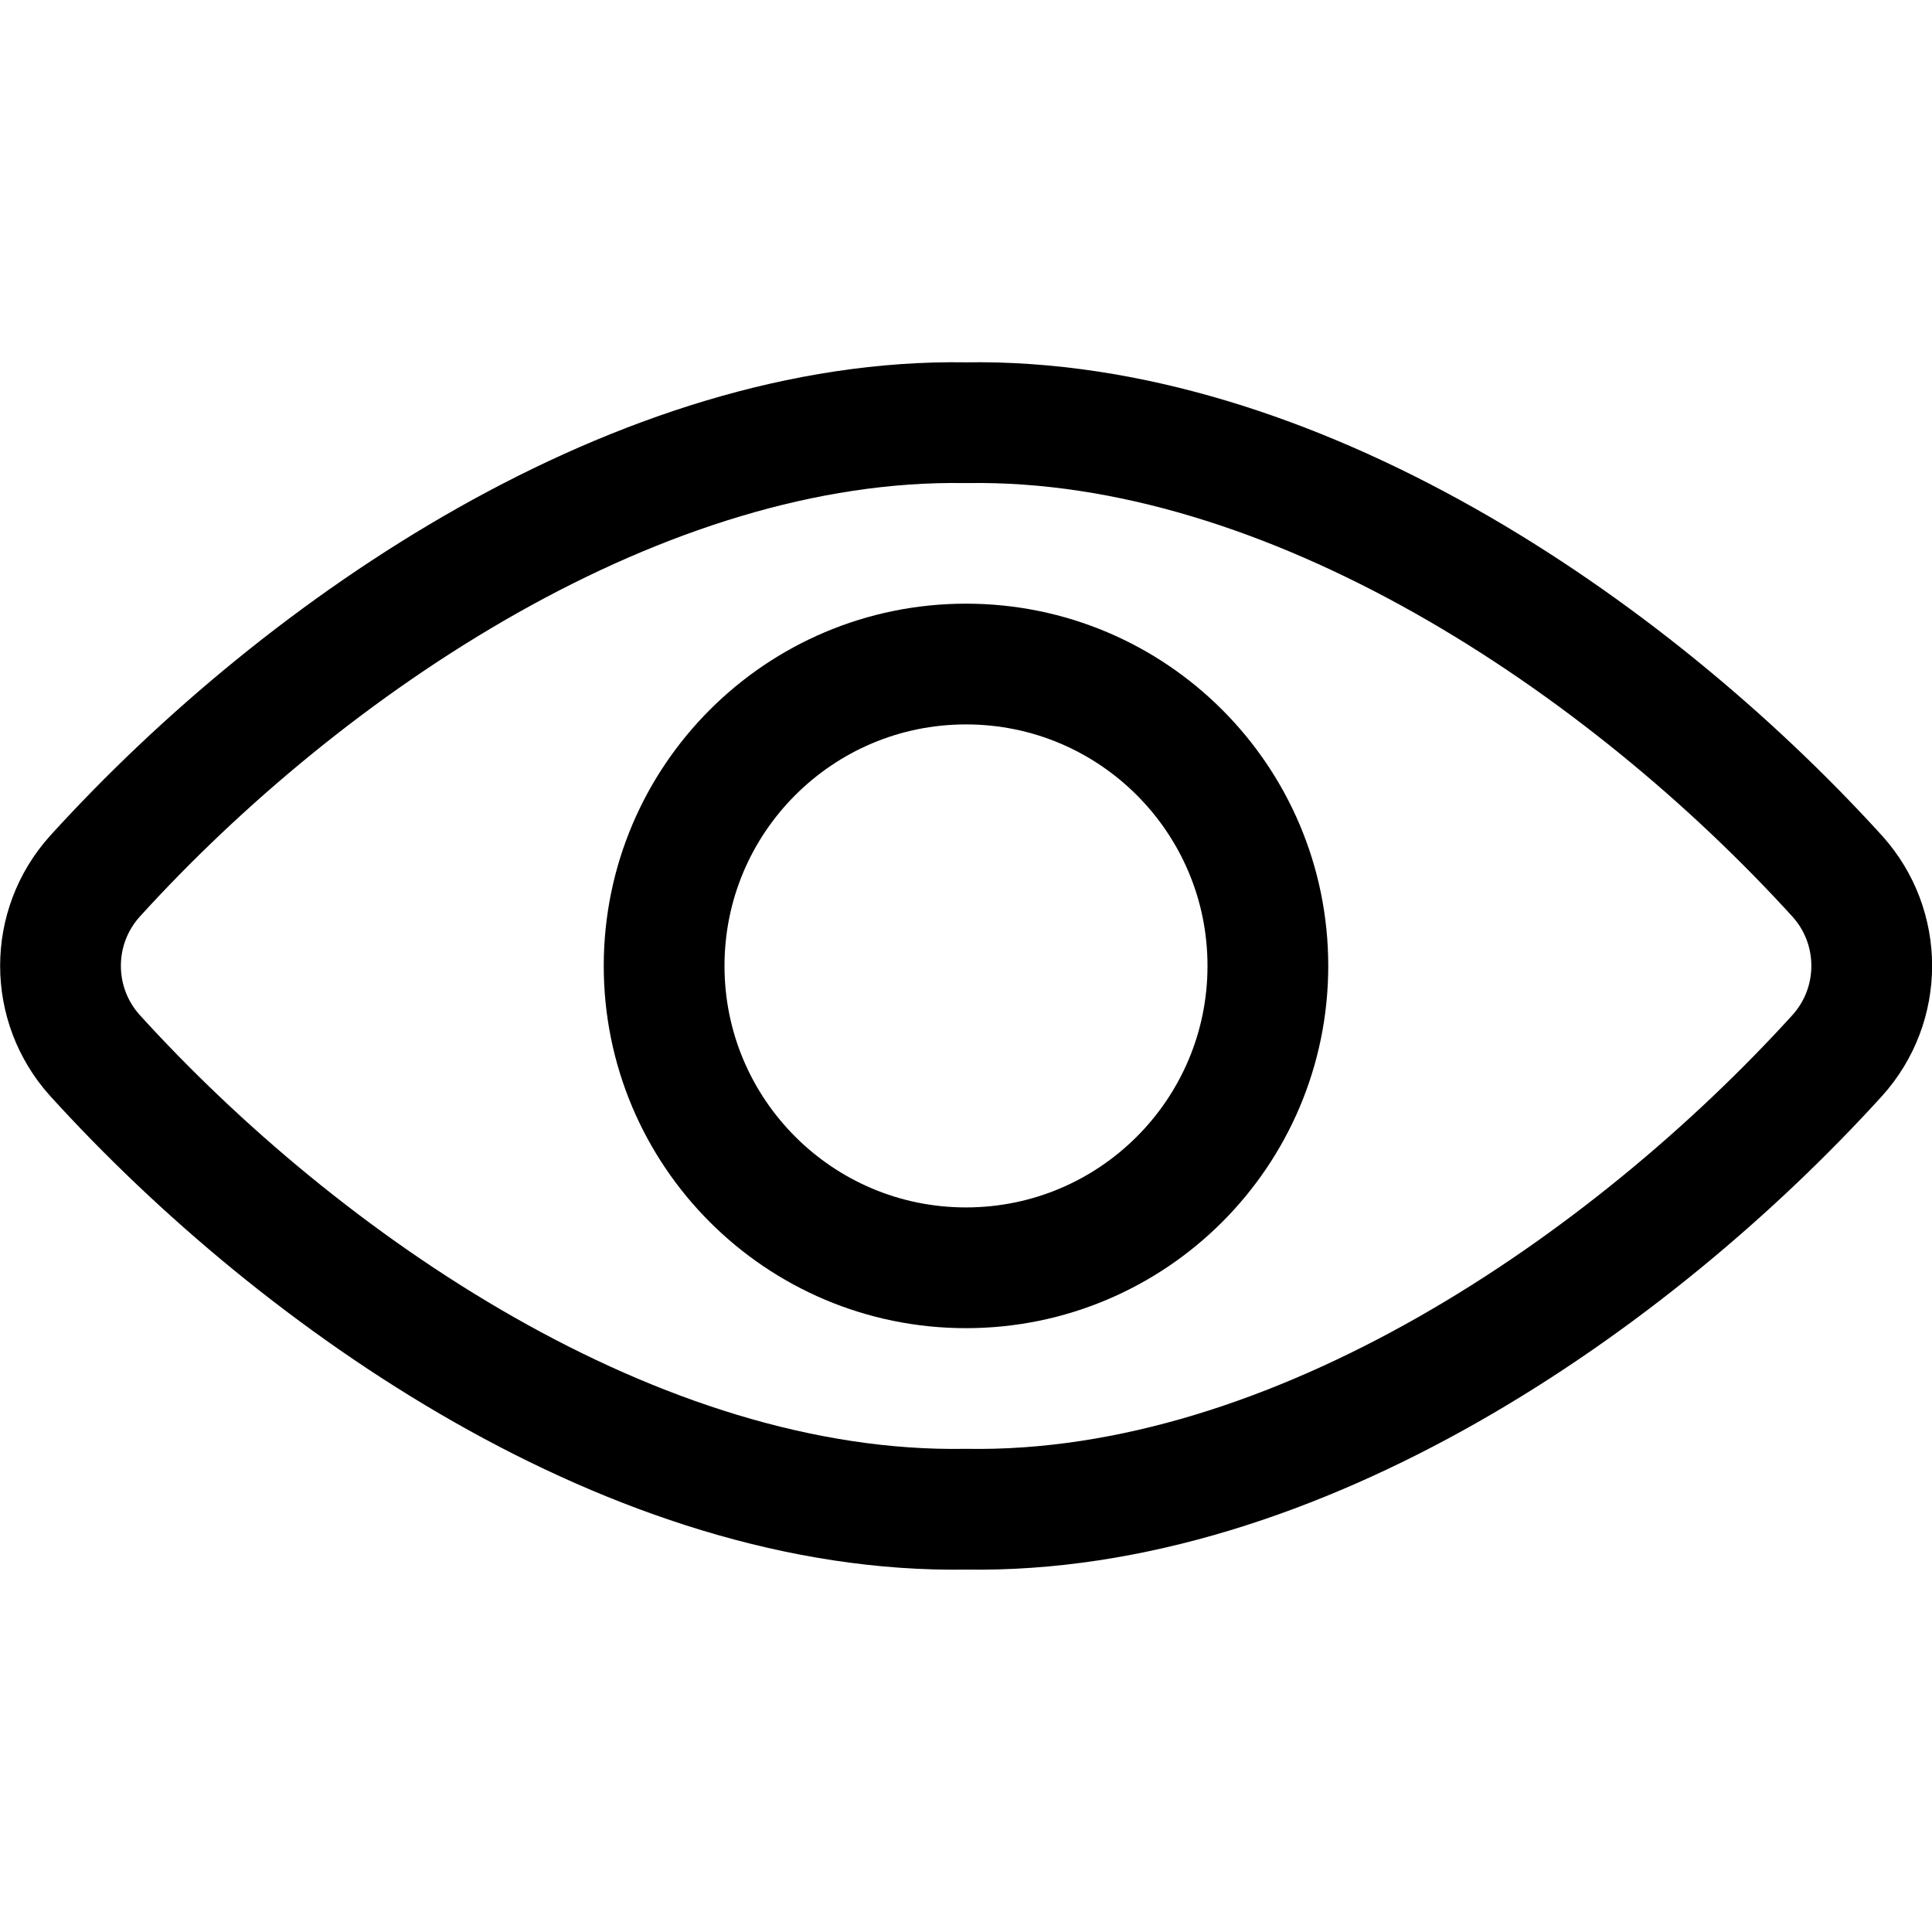
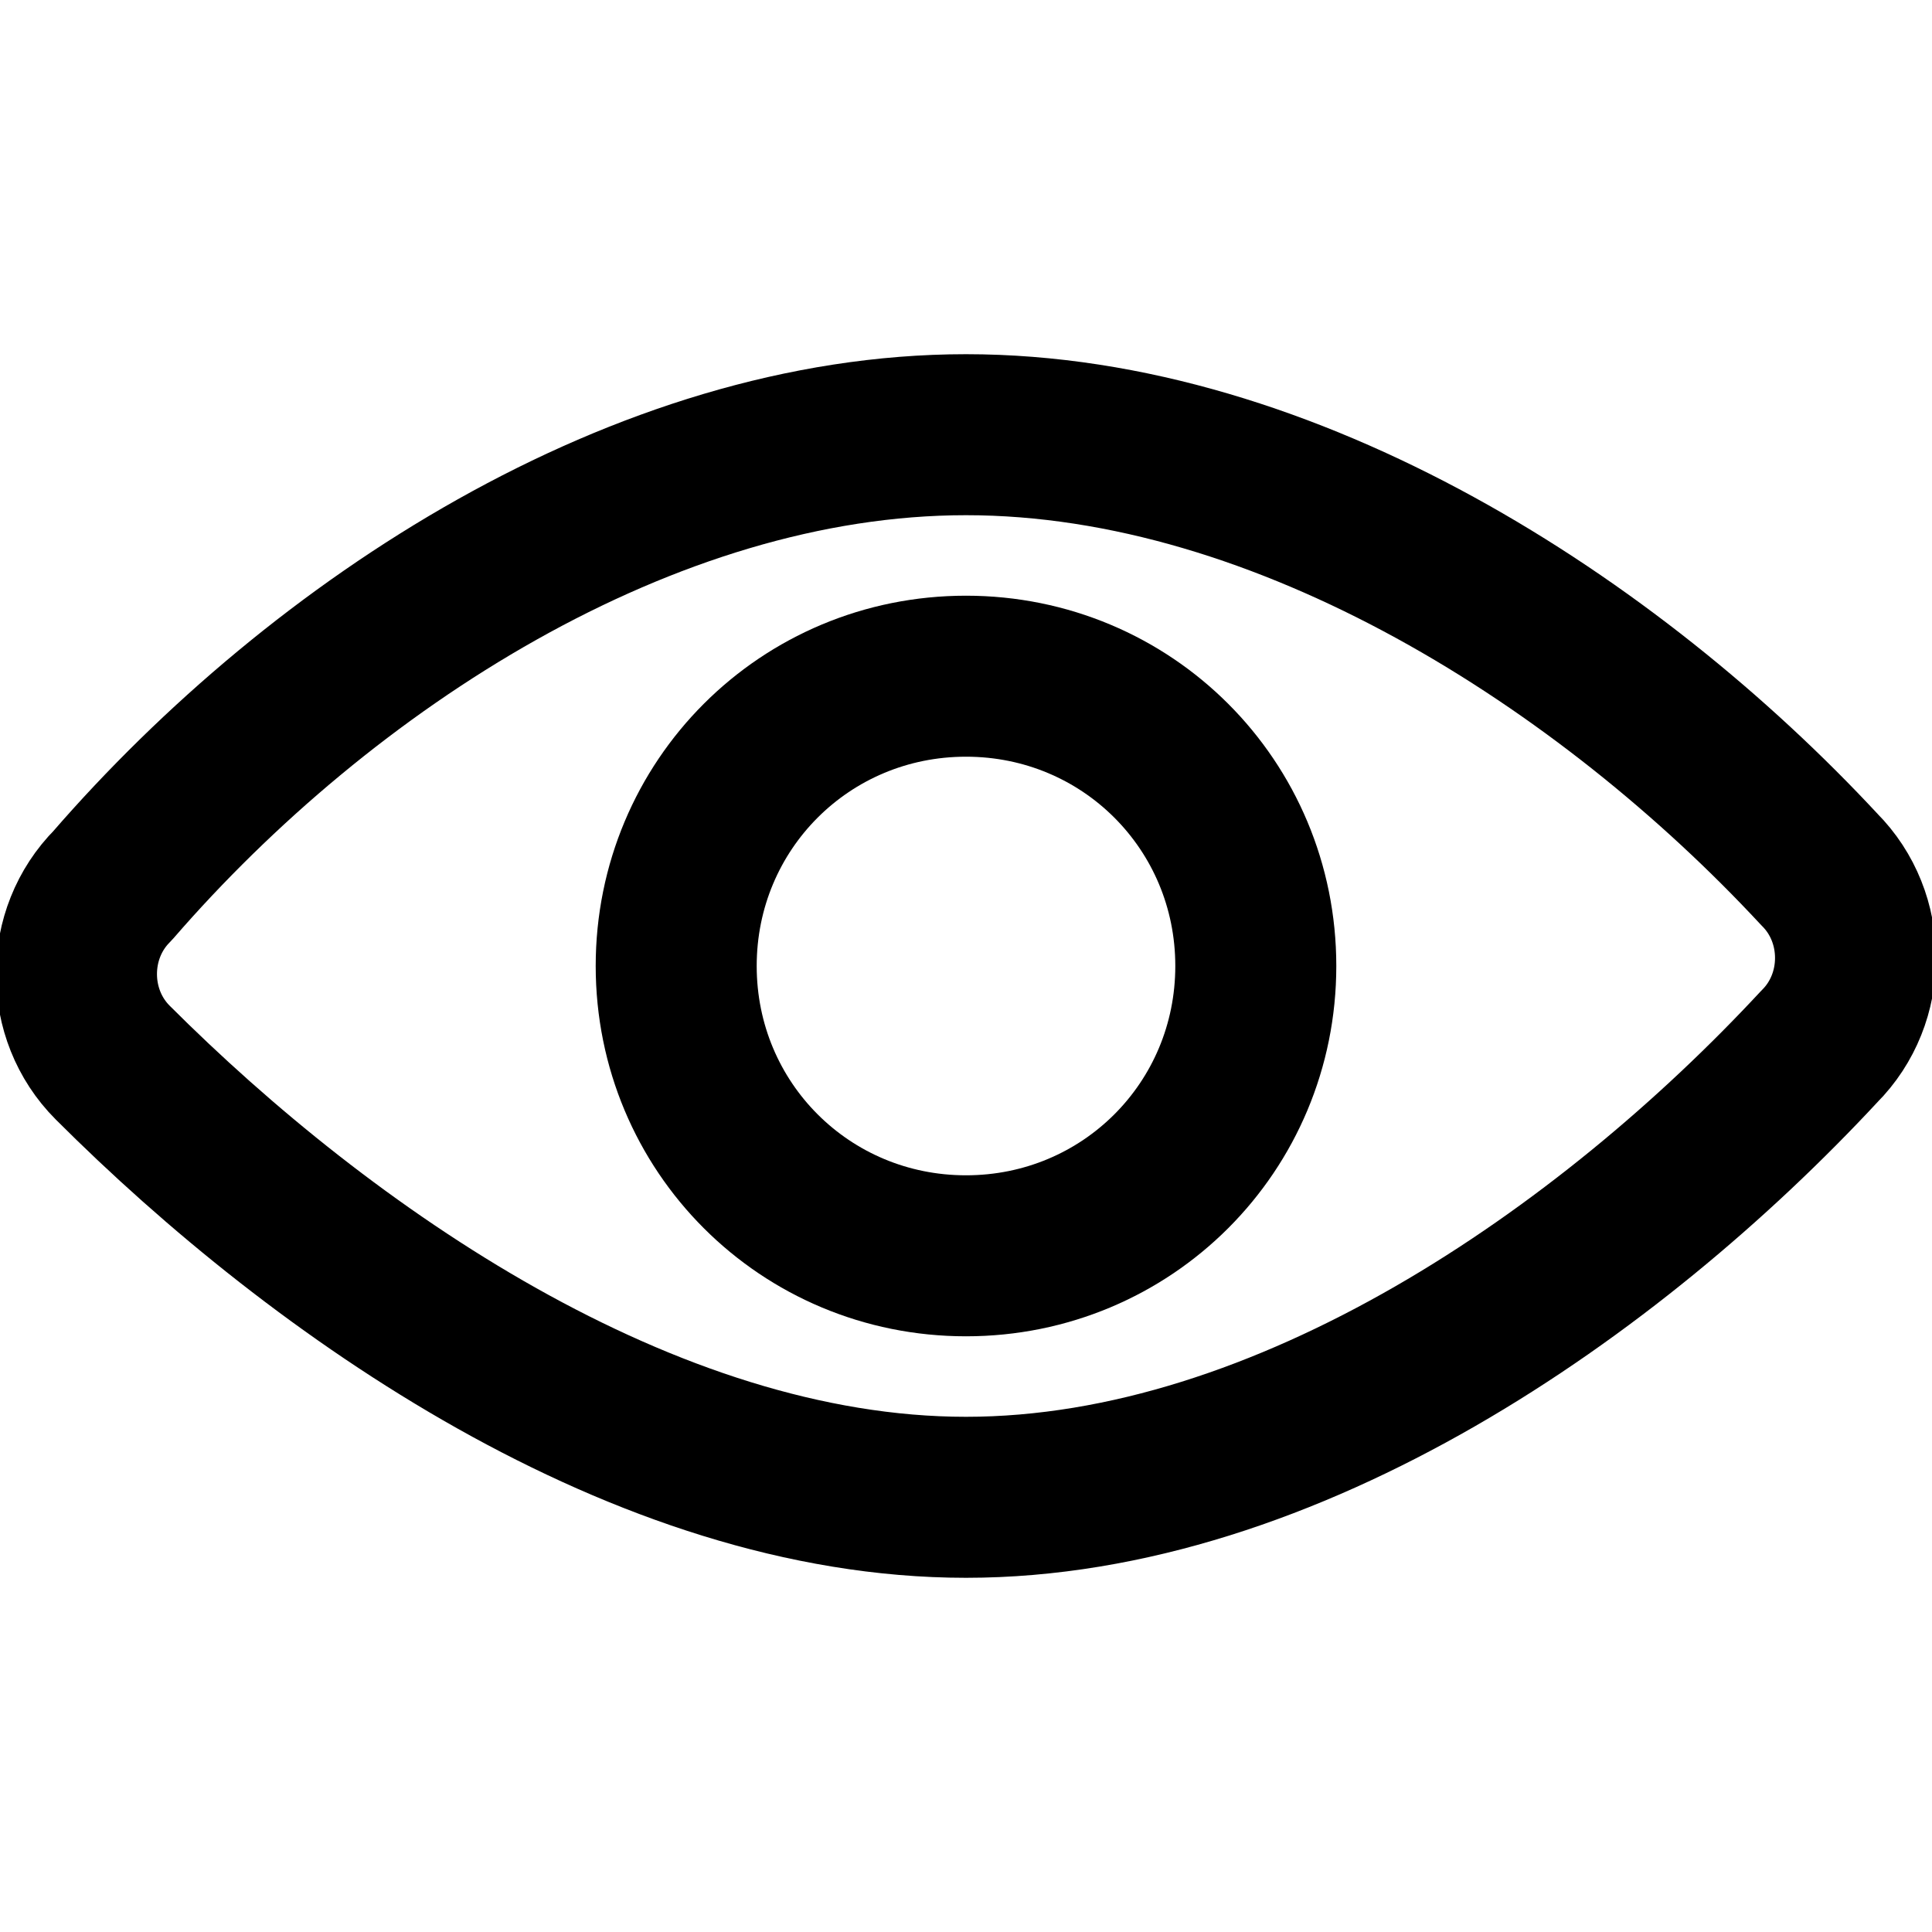
- <svg xmlns="http://www.w3.org/2000/svg" viewBox="0 0 24 24">
-   <path d="M12 5.251C7.969 5.183 3.8 8 1.179 10.885a1.663 1.663 0 0 0 0 2.226C3.743 15.935 7.9 18.817 12 18.748c4.1 0.069 8.258 -2.813 10.824 -5.637a1.663 1.663 0 0 0 0 -2.226C20.2 8 16.031 5.183 12 5.251Z" fill="none" stroke="currentColor" stroke-linecap="round" stroke-linejoin="round" stroke-width="1.5" />
-   <path d="M15.75 12A3.75 3.75 0 1 1 12 8.249 3.749 3.749 0 0 1 15.75 12Z" fill="none" stroke="currentColor" stroke-linecap="round" stroke-linejoin="round" stroke-width="1.5" />
+ <svg xmlns="http://www.w3.org/2000/svg" viewBox="0 0 12 12" fill="none">
+   <path stroke="currentColor" stroke-linecap="round" stroke-linejoin="round" d="M6 2.7C4 2.7 2 4 .7 5.5c-.3.3-.3.8 0 1.1C2 7.9 4 9.3 6 9.3s4-1.4 5.3-2.8c.3-.3.3-.8 0-1.1C10 4 8 2.7 6 2.7z" />
+   <path stroke="currentColor" stroke-linecap="round" stroke-linejoin="round" d="M7.8 6C7.8 7 7 7.8 6 7.8S4.2 7 4.2 6 5 4.2 6 4.2 7.8 5 7.8 6h0z" />
</svg>
